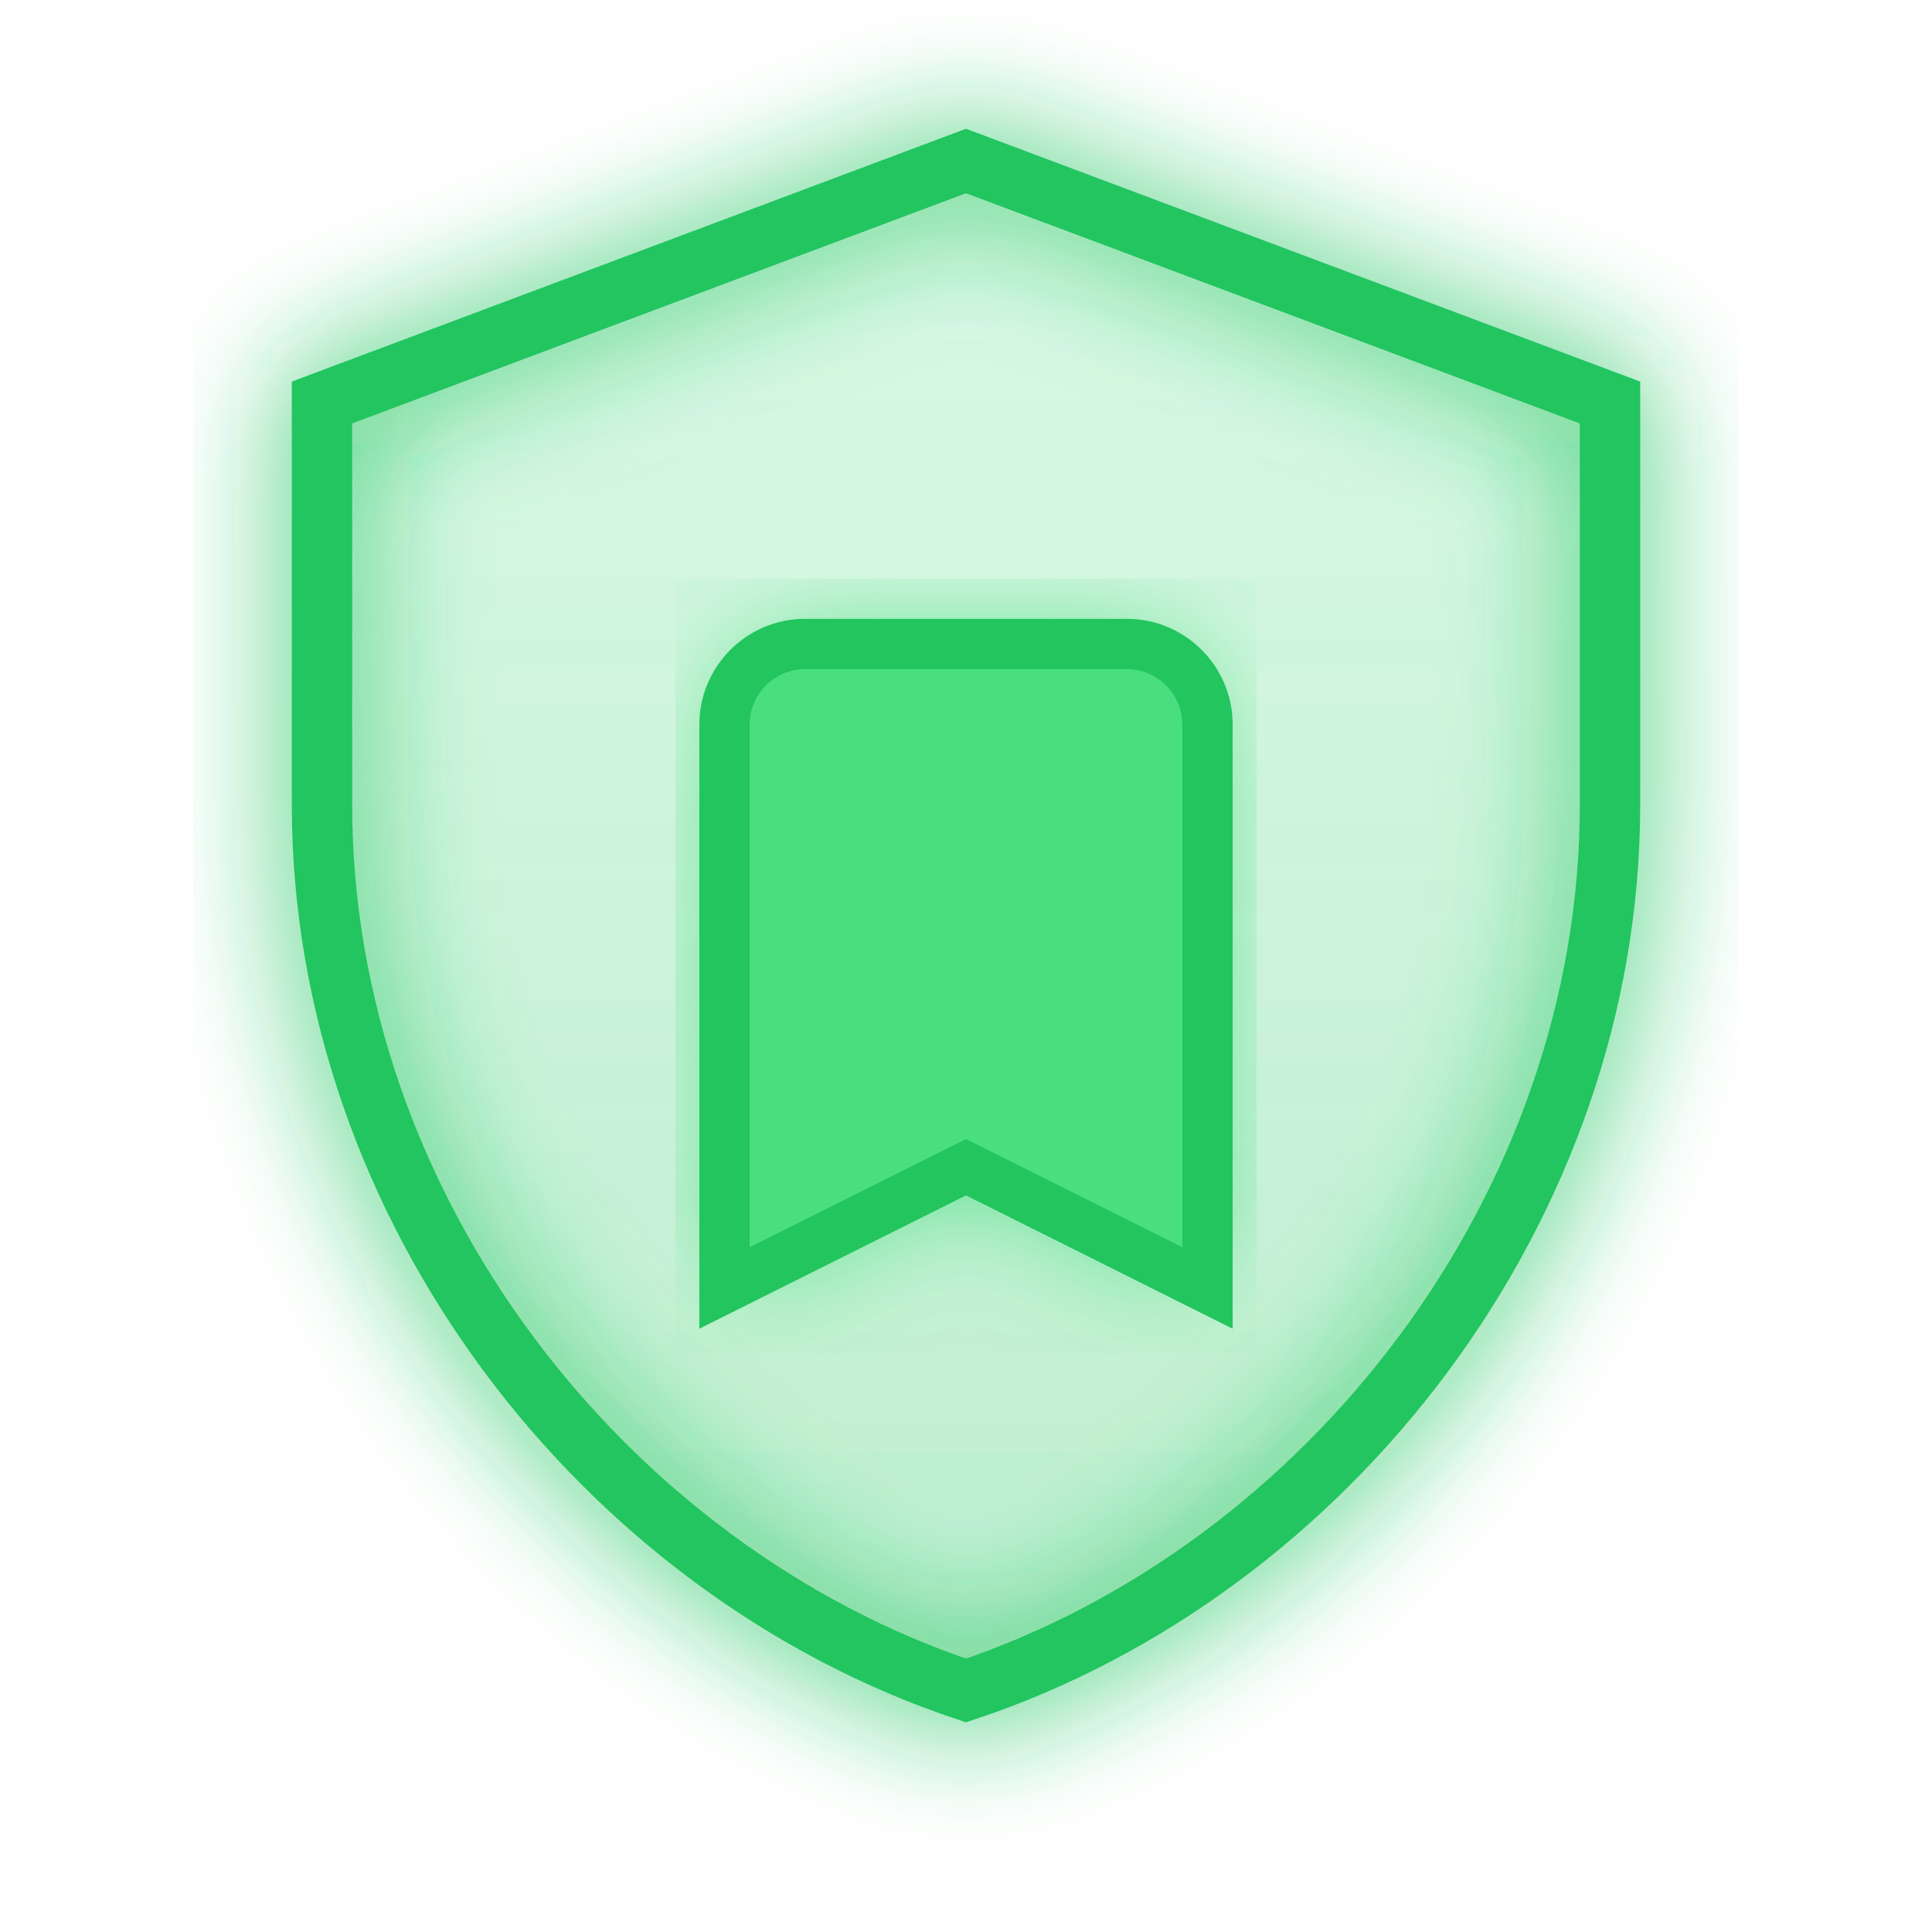
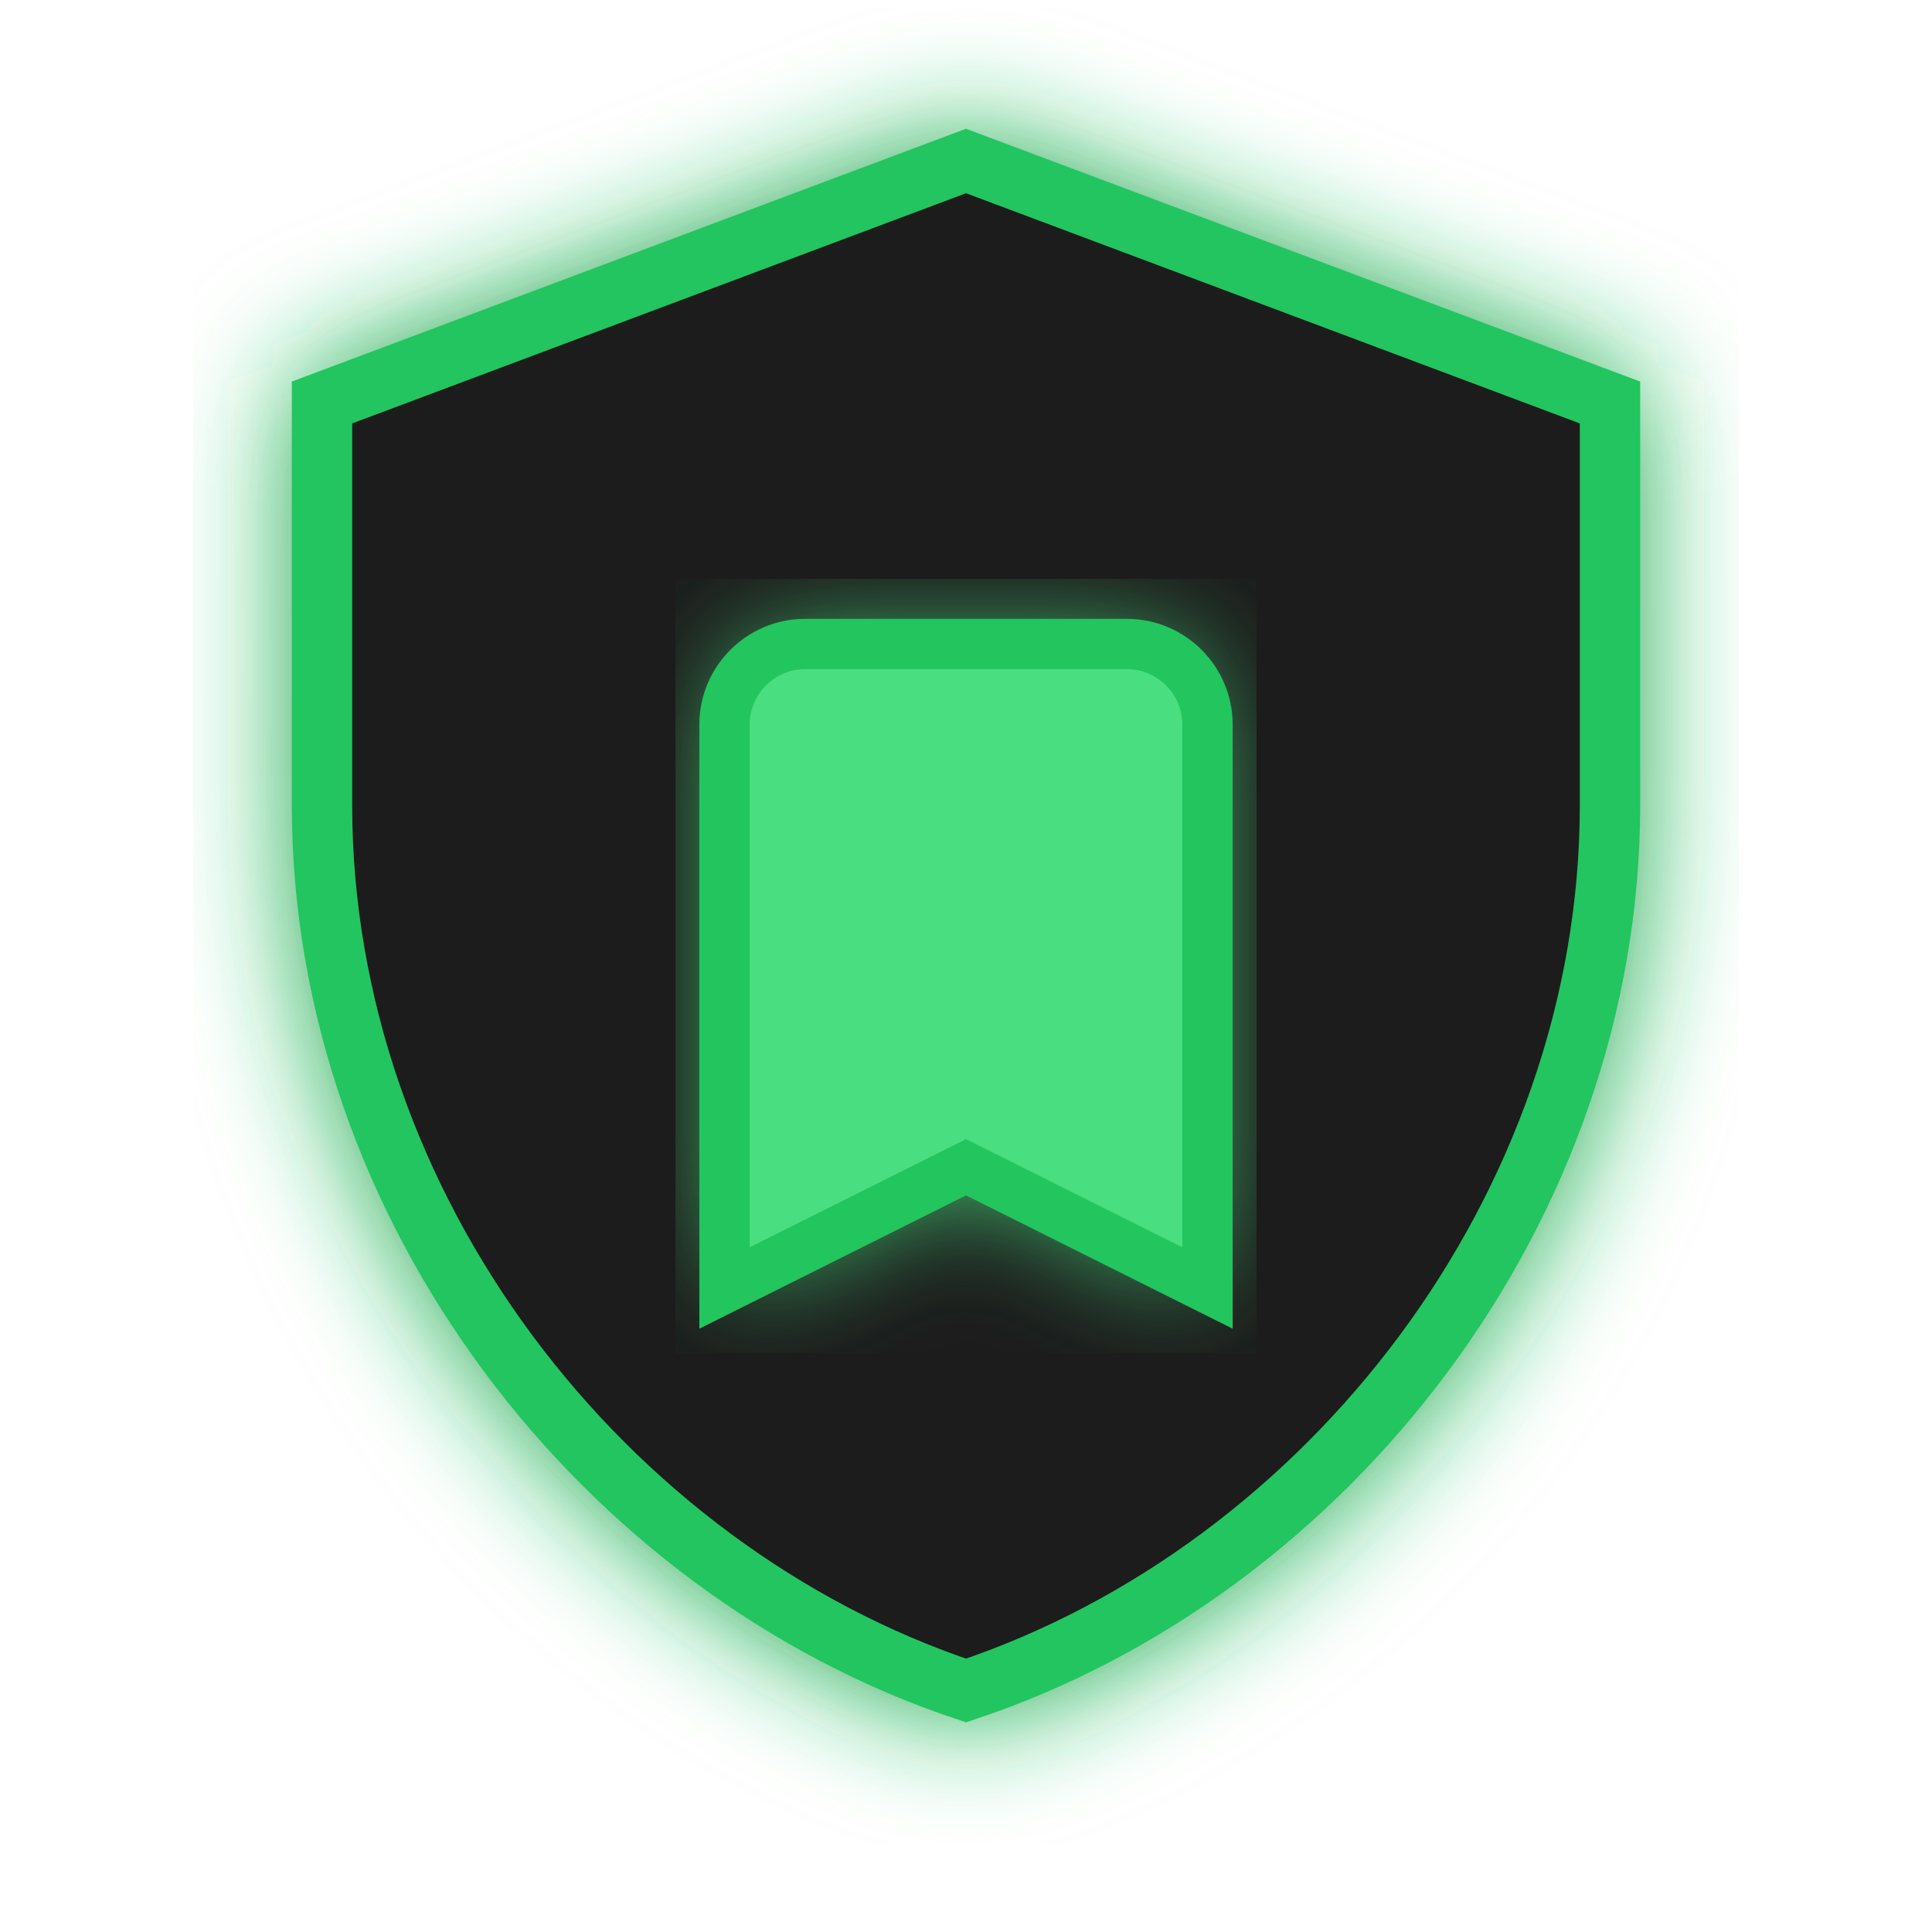
<svg xmlns="http://www.w3.org/2000/svg" width="96" height="96" viewBox="0 0 96 96" fill="none">
  <defs>
    <filter id="glow">
      <feGaussianBlur stdDeviation="3" result="coloredBlur" />
      <feMerge>
        <feMergeNode in="coloredBlur" />
        <feMergeNode in="SourceGraphic" />
      </feMerge>
    </filter>
    <linearGradient id="shieldGradient" x1="0%" y1="0%" x2="0%" y2="100%">
      <stop offset="0%" style="stop-color:#4ade80;stop-opacity:0.3" />
      <stop offset="100%" style="stop-color:#22c55e;stop-opacity:0.5" />
    </linearGradient>
  </defs>
  <path d="M48 8L16 20v20c0 20 14 38 32 44 18-6 32-24 32-44V20L48 8z" fill="url(#shieldGradient)" filter="url(#glow)" opacity="0.4" />
-   <path d="M48 8L16 20v20c0 20 14 38 32 44 18-6 32-24 32-44V20L48 8z" stroke="#22c55e" stroke-width="3" fill="none" filter="url(#glow)" />
+   <path d="M48 8L16 20v20c0 20 14 38 32 44 18-6 32-24 32-44V20L48 8z" stroke="#22c55e" stroke-width="3" fill="#1a1a1a" filter="url(#glow)" />
  <path d="M40 32h16c2.2 0 4 1.8 4 4v28l-12-6-12 6V36c0-2.2 1.8-4 4-4z" fill="#4ade80" filter="url(#glow)" />
  <path d="M40 32h16c2.2 0 4 1.8 4 4v28l-12-6-12 6V36c0-2.2 1.8-4 4-4z" stroke="#22c55e" stroke-width="2.5" fill="none" />
</svg>
